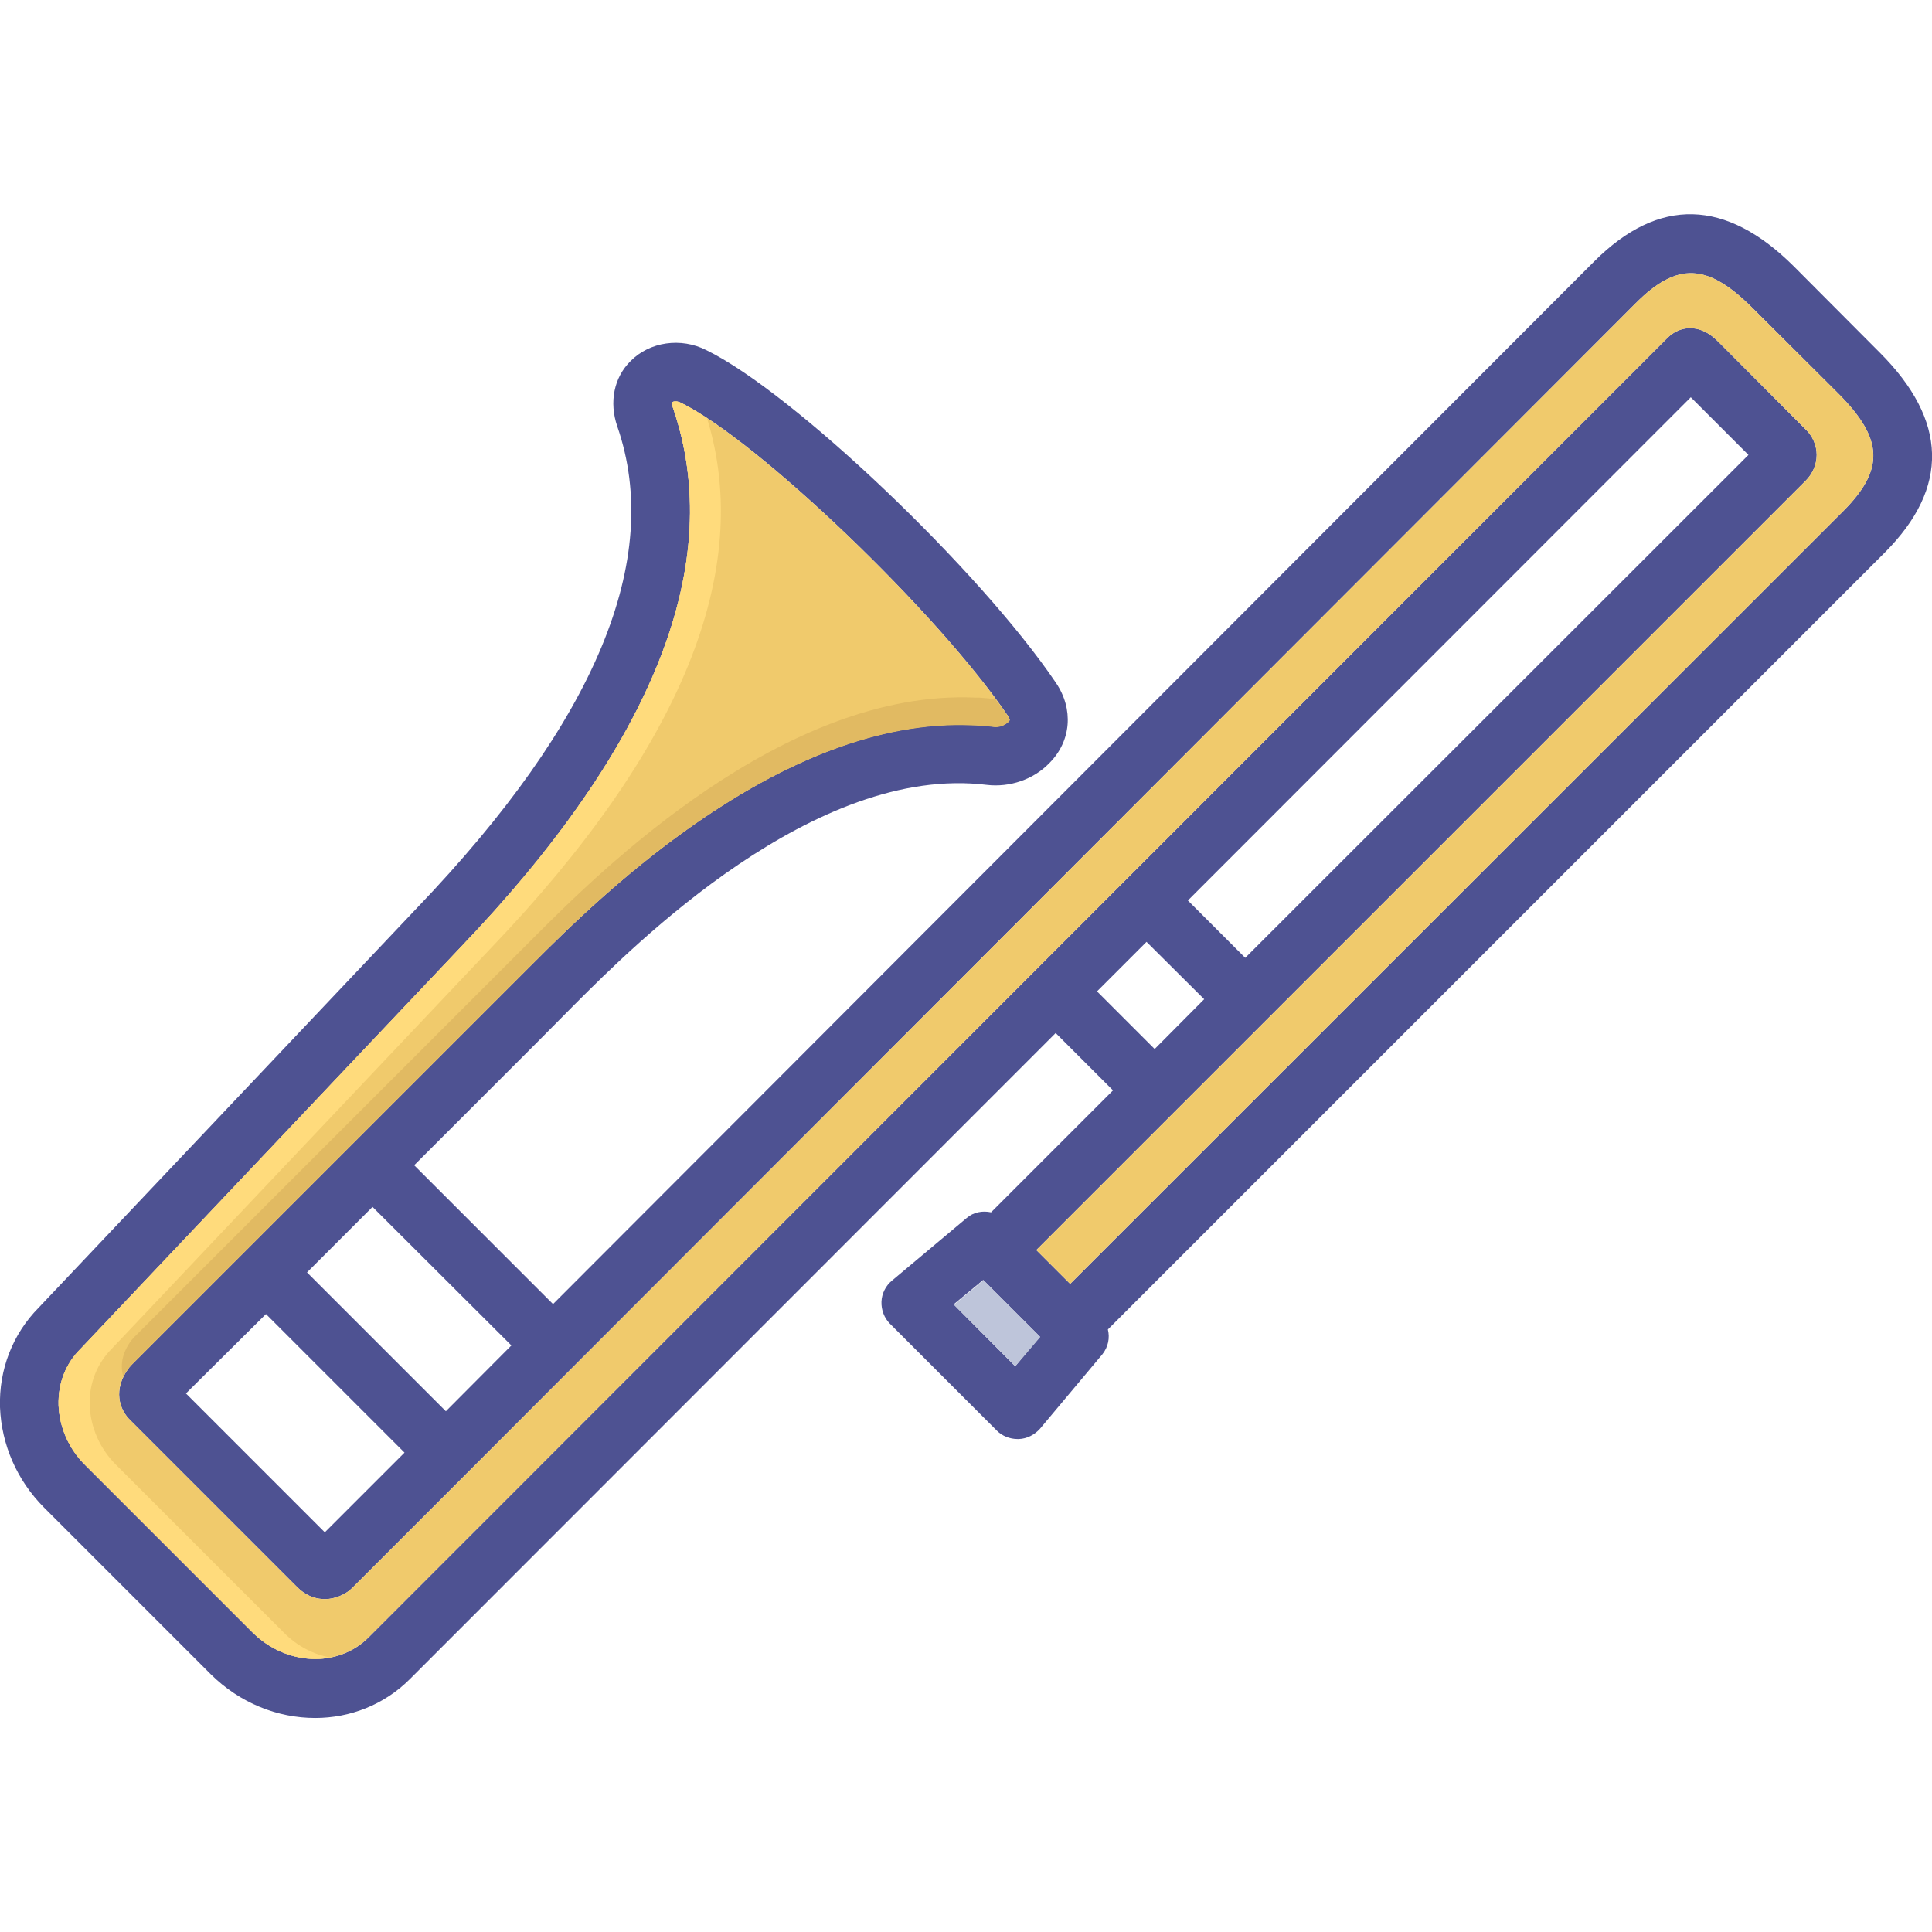
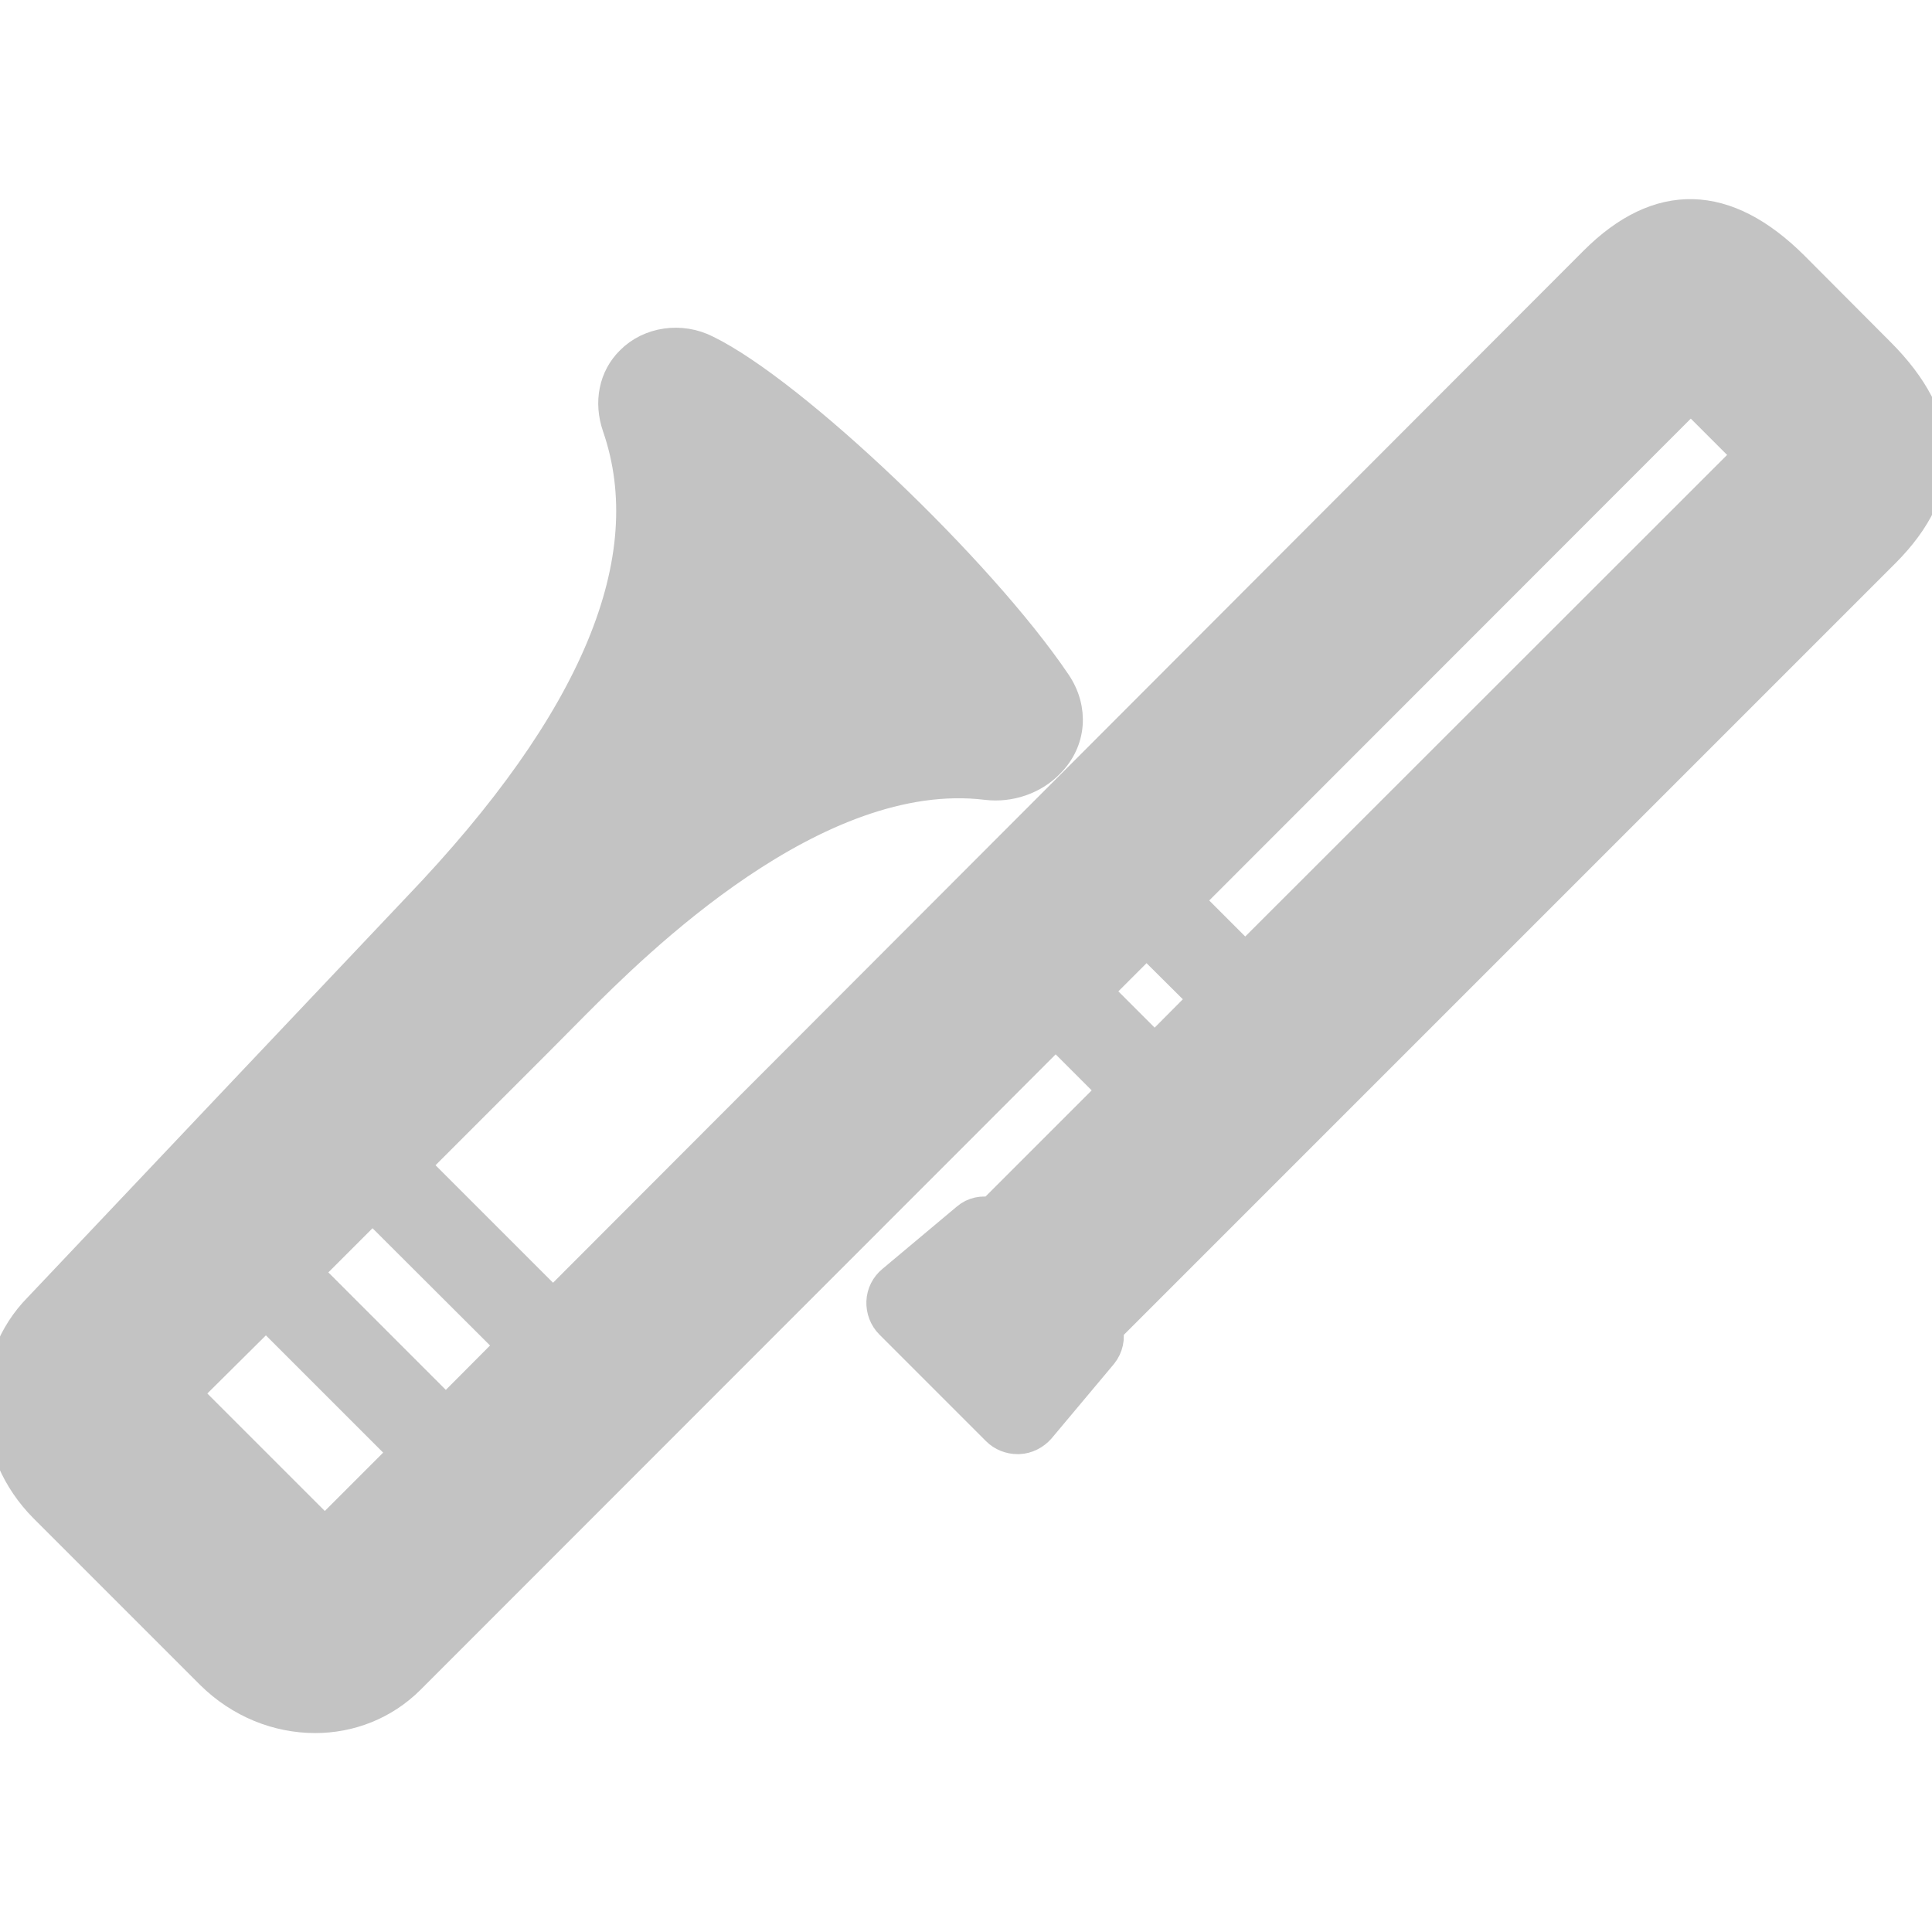
- <svg xmlns="http://www.w3.org/2000/svg" enable-background="new 0 0 64 64" viewBox="0 0 64 64">
-   <path fill="#4e5292" d="M62.27,11.68l-2.85-2.86c-2.25-2.24-4.47-2.3-6.61-0.16L18.32,43.2l-4.6-4.6l4.1-4.1l1.23-1.24   C21.01,31.3,27,25.3,32.69,26c0.76,0.09,1.55-0.18,2.07-0.72c0.73-0.73,0.81-1.79,0.22-2.66c-2.53-3.74-8.71-9.62-11.58-11.02   c-0.84-0.43-1.88-0.28-2.51,0.36c-0.55,0.54-0.72,1.36-0.44,2.17c1.52,4.4-0.71,9.76-6.63,15.94L1.28,43.32   c-0.86,0.87-1.32,2.05-1.28,3.3c0.05,1.24,0.56,2.41,1.45,3.31l5.53,5.53c0.97,0.96,2.22,1.45,3.46,1.45   c1.15,0,2.28-0.43,3.14-1.29l21.39-21.4l1.9,1.9l-4.04,4.04c-0.28-0.06-0.58-0.01-0.81,0.19l-2.47,2.07   c-0.21,0.17-0.34,0.43-0.35,0.7c-0.01,0.27,0.09,0.54,0.28,0.73l3.54,3.54c0.18,0.18,0.43,0.28,0.69,0.28h0.04   c0.27-0.01,0.52-0.14,0.7-0.34l2.07-2.47c0.19-0.24,0.25-0.54,0.18-0.82l25.74-25.74C64.58,16.15,64.52,13.93,62.27,11.68z    M16.94,44.57l-2.17,2.18l-4.6-4.6l2.17-2.17L16.94,44.57z M13.4,48.12l-2.64,2.64l-4.6-4.6l2.65-2.63L13.4,48.12z M36.34,32.84   l1.64-1.64l1.91,1.9l-1.64,1.65L36.34,32.84z M39.35,29.83l16.66-16.67l1.91,1.91L41.25,31.73L39.35,29.83z M33.63,45.26   l-2.04-2.05l0.98-0.81l1.88,1.88L33.63,45.26z M61.07,16.92L35.45,42.53l-1.12-1.12l25.49-25.49c0.22-0.22,0.36-0.53,0.36-0.85   s-0.14-0.63-0.36-0.84l-2.89-2.9c-0.16-0.16-0.37-0.34-0.66-0.42c-0.17-0.05-0.63-0.12-1.04,0.29L12.21,54.24   c-1.02,1.02-2.74,0.94-3.85-0.17l-5.53-5.53C2.28,48,1.97,47.29,1.94,46.55c-0.02-0.72,0.23-1.38,0.74-1.88l12.55-13.26   c6.46-6.74,8.83-12.77,7.06-17.91c-0.04-0.11-0.03-0.16-0.03-0.17c0.03-0.03,0.15-0.06,0.29,0.01c2.56,1.25,8.53,6.97,10.84,10.38   c0.08,0.13,0.06,0.15,0.01,0.19c-0.11,0.11-0.31,0.18-0.48,0.16c-6.61-0.79-13.11,5.69-15.24,7.82L4.37,45.2   c-0.03,0.03-0.07,0.08-0.1,0.11c-0.54,0.72-0.32,1.39,0.05,1.74l5.53,5.53c0.48,0.48,1.15,0.52,1.71,0.12   c0.03-0.03,0.07-0.06,0.1-0.09l3.79-3.79c0-0.01,0.01-0.01,0.01-0.01c0.01,0,0.01-0.01,0.01-0.01l38.72-38.76   c1.37-1.37,2.38-1.32,3.86,0.16l2.86,2.85C62.39,14.54,62.43,15.55,61.07,16.92z" />
-   <polygon fill="#bec5da" points="34.46 44.29 33.63 45.26 31.6 43.22 32.58 42.41" />
-   <path fill="#f0ca6c" d="M61.07,16.92L35.45,42.53l-1.12-1.12l25.49-25.49c0.22-0.22,0.36-0.53,0.36-0.85s-0.14-0.63-0.36-0.84   l-2.89-2.9c-0.16-0.16-0.37-0.34-0.66-0.42c-0.17-0.05-0.63-0.12-1.04,0.29L12.21,54.24c-1.02,1.02-2.74,0.94-3.85-0.17l-5.53-5.53   C2.28,48,1.97,47.29,1.94,46.55c-0.02-0.72,0.23-1.38,0.74-1.88l12.55-13.26c6.46-6.74,8.83-12.77,7.06-17.91   c-0.04-0.11-0.03-0.16-0.03-0.17c0.03-0.03,0.15-0.06,0.29,0.01c2.56,1.25,8.53,6.97,10.84,10.38c0.08,0.13,0.06,0.15,0.01,0.19   c-0.11,0.11-0.31,0.18-0.48,0.16c-6.61-0.79-13.11,5.69-15.24,7.82L4.37,45.2c-0.03,0.03-0.07,0.08-0.1,0.11   c-0.54,0.72-0.32,1.39,0.05,1.74l5.53,5.53c0.48,0.48,1.15,0.52,1.71,0.12c0.03-0.03,0.07-0.06,0.1-0.09l3.79-3.79   c0-0.01,0.01-0.01,0.01-0.01c0.01,0,0.01-0.01,0.01-0.01l38.72-38.76c1.37-1.37,2.38-1.32,3.86,0.16l2.86,2.85   C62.39,14.54,62.43,15.55,61.07,16.92z" />
-   <path fill="#ffdb7c" d="M3.71,44.67c-0.5,0.5-0.76,1.16-0.74,1.88C3,47.29,3.31,48,3.86,48.54l5.53,5.53c0.45,0.46,1,0.74,1.56,0.84   c-0.88,0.16-1.87-0.12-2.59-0.84l-5.53-5.53C2.28,48,1.97,47.29,1.94,46.55c-0.02-0.72,0.23-1.38,0.74-1.88l12.55-13.26   c6.46-6.74,8.83-12.77,7.06-17.91c-0.04-0.11-0.03-0.16-0.03-0.17c0.03-0.03,0.15-0.06,0.29,0.01c0.26,0.13,0.55,0.3,0.87,0.51   c1.56,5.06-0.85,10.97-7.16,17.56L3.71,44.67z" />
-   <path fill="#e1ba62" d="M33.4,23.92c-0.04,0.04-0.1,0.08-0.16,0.11c-0.11,0.05-0.22,0.07-0.33,0.05c-0.18-0.02-0.38-0.04-0.56-0.05   h-0.12c-6.37-0.3-12.51,5.82-14.56,7.87L4.37,45.2c-0.03,0.03-0.07,0.08-0.1,0.11c-0.08,0.11-0.15,0.2-0.18,0.31   c-0.11-0.35-0.07-0.78,0.27-1.23c0.03-0.03,0.07-0.08,0.1-0.11l13.3-13.3c2.06-2.06,8.19-8.17,14.56-7.87h0.12   c0.17,0.01,0.36,0.03,0.53,0.05c0.16,0.19,0.29,0.39,0.42,0.57C33.47,23.85,33.45,23.87,33.4,23.92z" />
+ <svg xmlns="http://www.w3.org/2000/svg" enable-background="new 0 0 64 64" fill="#c3c3c3" stroke="#c3c3c3" viewBox="0 0 64 64">
+   <path fill="#c3c3c3" d="M62.27,11.68l-2.85-2.86c-2.25-2.24-4.47-2.3-6.61-0.16L18.32,43.2l-4.6-4.6l4.1-4.1l1.23-1.24   C21.01,31.3,27,25.3,32.69,26c0.76,0.09,1.55-0.18,2.07-0.72c0.73-0.73,0.81-1.79,0.22-2.66c-2.53-3.74-8.71-9.62-11.58-11.02   c-0.84-0.43-1.88-0.28-2.51,0.36c-0.55,0.54-0.72,1.36-0.44,2.17c1.52,4.4-0.71,9.76-6.63,15.94L1.28,43.32   c-0.86,0.87-1.32,2.05-1.28,3.3c0.05,1.24,0.56,2.41,1.45,3.31l5.53,5.53c0.97,0.96,2.22,1.45,3.46,1.45   c1.15,0,2.28-0.43,3.14-1.29l21.39-21.4l1.9,1.9l-4.04,4.04c-0.28-0.06-0.58-0.01-0.81,0.19l-2.47,2.07   c-0.21,0.17-0.34,0.43-0.35,0.7c-0.01,0.27,0.09,0.54,0.28,0.73l3.54,3.54c0.18,0.18,0.43,0.28,0.69,0.28h0.04   c0.27-0.01,0.52-0.14,0.7-0.34l2.07-2.47c0.19-0.24,0.25-0.54,0.18-0.82l25.74-25.74C64.58,16.15,64.52,13.93,62.27,11.68z    M16.94,44.57l-2.17,2.18l-4.6-4.6l2.17-2.17L16.94,44.57z M13.4,48.12l-2.64,2.64l-4.6-4.6l2.65-2.63L13.4,48.12z M36.34,32.84   l1.64-1.64l1.91,1.9l-1.64,1.65L36.34,32.84z M39.35,29.83l16.66-16.67l1.91,1.91L41.25,31.73L39.35,29.83z M33.63,45.26   l-2.04-2.05l0.98-0.81l1.88,1.88L33.63,45.26z M61.07,16.92L35.45,42.53l-1.12-1.12l25.49-25.49c0.22-0.22,0.36-0.53,0.36-0.85   s-0.14-0.63-0.36-0.84l-2.89-2.9c-0.16-0.16-0.37-0.34-0.66-0.42c-0.17-0.05-0.63-0.12-1.04,0.29L12.21,54.24   c-1.02,1.02-2.74,0.94-3.85-0.17l-5.53-5.53C2.28,48,1.97,47.29,1.94,46.55c-0.02-0.72,0.23-1.38,0.74-1.88l12.55-13.26   c6.46-6.74,8.83-12.77,7.06-17.91c-0.04-0.11-0.03-0.16-0.03-0.17c0.03-0.03,0.15-0.06,0.29,0.01c2.56,1.25,8.53,6.97,10.84,10.38   c0.08,0.13,0.06,0.15,0.01,0.19c-0.11,0.11-0.31,0.18-0.48,0.16c-6.61-0.79-13.11,5.69-15.24,7.82L4.37,45.2   c-0.03,0.03-0.07,0.08-0.1,0.11c-0.54,0.72-0.32,1.39,0.05,1.74l5.53,5.53c0.48,0.48,1.15,0.52,1.71,0.12   c0.03-0.03,0.07-0.06,0.1-0.09l3.79-3.79c0-0.01,0.01-0.01,0.01-0.01c0.01,0,0.01-0.01,0.01-0.01l38.72-38.76   c1.37-1.37,2.38-1.32,3.86,0.16l2.86,2.85C62.39,14.54,62.43,15.55,61.07,16.92z" />
+   <polygon fill="#c3c3c3" points="34.46 44.29 33.63 45.26 31.6 43.22 32.58 42.41" />
+   <path fill="#c3c3c3" d="M61.07,16.92L35.45,42.53l-1.12-1.12l25.49-25.49c0.22-0.22,0.36-0.53,0.36-0.85s-0.14-0.63-0.36-0.84   l-2.89-2.9c-0.16-0.16-0.37-0.34-0.66-0.42c-0.17-0.05-0.63-0.12-1.04,0.29L12.21,54.24c-1.02,1.02-2.74,0.94-3.85-0.17l-5.53-5.53   C2.28,48,1.97,47.29,1.94,46.55c-0.02-0.72,0.23-1.38,0.74-1.88l12.55-13.26c6.46-6.74,8.83-12.77,7.06-17.91   c-0.04-0.11-0.03-0.16-0.03-0.17c0.03-0.03,0.15-0.06,0.29,0.01c2.56,1.25,8.53,6.97,10.84,10.38c0.08,0.13,0.06,0.15,0.01,0.19   c-0.11,0.11-0.31,0.18-0.48,0.16c-6.61-0.79-13.11,5.69-15.24,7.82L4.37,45.2c-0.03,0.03-0.07,0.08-0.1,0.11   c-0.54,0.72-0.32,1.39,0.05,1.74l5.53,5.53c0.48,0.48,1.15,0.52,1.71,0.12c0.03-0.03,0.07-0.06,0.1-0.09l3.79-3.79   c0-0.01,0.01-0.01,0.01-0.01c0.01,0,0.01-0.01,0.01-0.01l38.72-38.76c1.37-1.37,2.38-1.32,3.86,0.16l2.86,2.85   C62.39,14.54,62.43,15.55,61.07,16.92z" />
+   <path fill="#c3c3c3" d="M3.71,44.67c-0.5,0.5-0.76,1.16-0.74,1.88C3,47.29,3.31,48,3.86,48.54l5.53,5.53c0.45,0.46,1,0.74,1.56,0.84   c-0.88,0.16-1.87-0.12-2.59-0.84l-5.53-5.53C2.28,48,1.97,47.29,1.94,46.55c-0.02-0.72,0.23-1.38,0.74-1.88l12.55-13.26   c6.46-6.74,8.83-12.77,7.06-17.91c-0.04-0.11-0.03-0.16-0.03-0.17c0.03-0.03,0.15-0.06,0.29,0.01c0.26,0.13,0.55,0.3,0.87,0.51   c1.56,5.06-0.85,10.97-7.16,17.56L3.71,44.67z" />
+   <path fill="#c3c3c3" d="M33.4,23.92c-0.04,0.04-0.1,0.08-0.16,0.11c-0.11,0.05-0.22,0.07-0.33,0.05c-0.18-0.02-0.38-0.04-0.56-0.05   h-0.12c-6.37-0.3-12.51,5.82-14.56,7.87L4.37,45.2c-0.03,0.03-0.07,0.08-0.1,0.11c-0.08,0.11-0.15,0.2-0.18,0.31   c-0.11-0.35-0.07-0.78,0.27-1.23c0.03-0.03,0.07-0.08,0.1-0.11l13.3-13.3c2.06-2.06,8.19-8.17,14.56-7.87h0.12   c0.17,0.01,0.36,0.03,0.53,0.05c0.16,0.19,0.29,0.39,0.42,0.57C33.47,23.85,33.45,23.87,33.4,23.92z" />
</svg>
